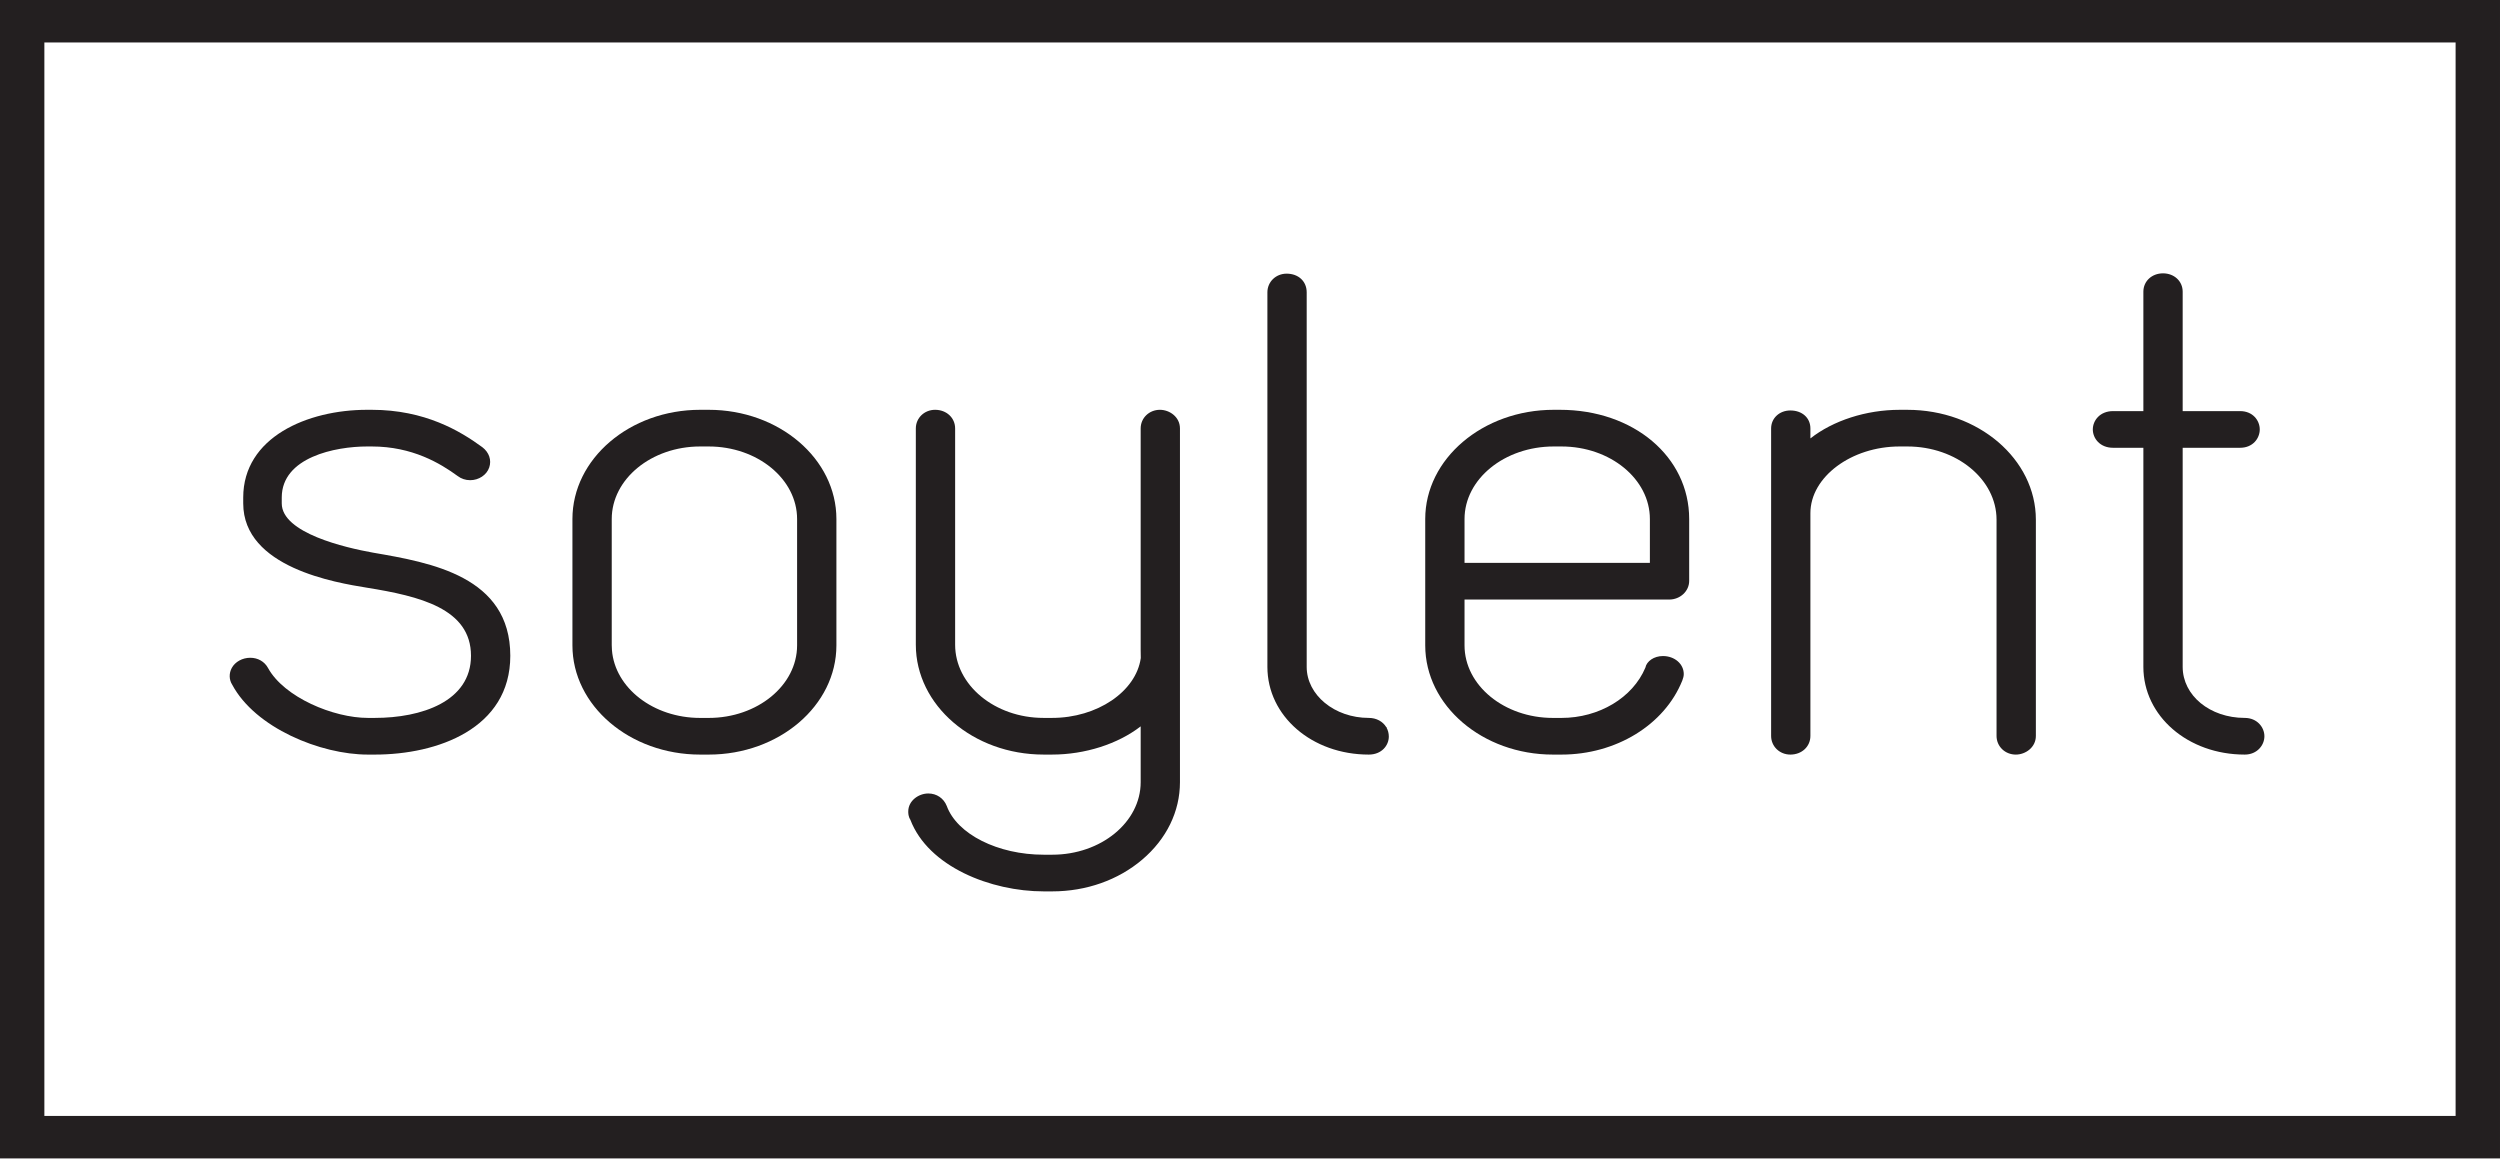
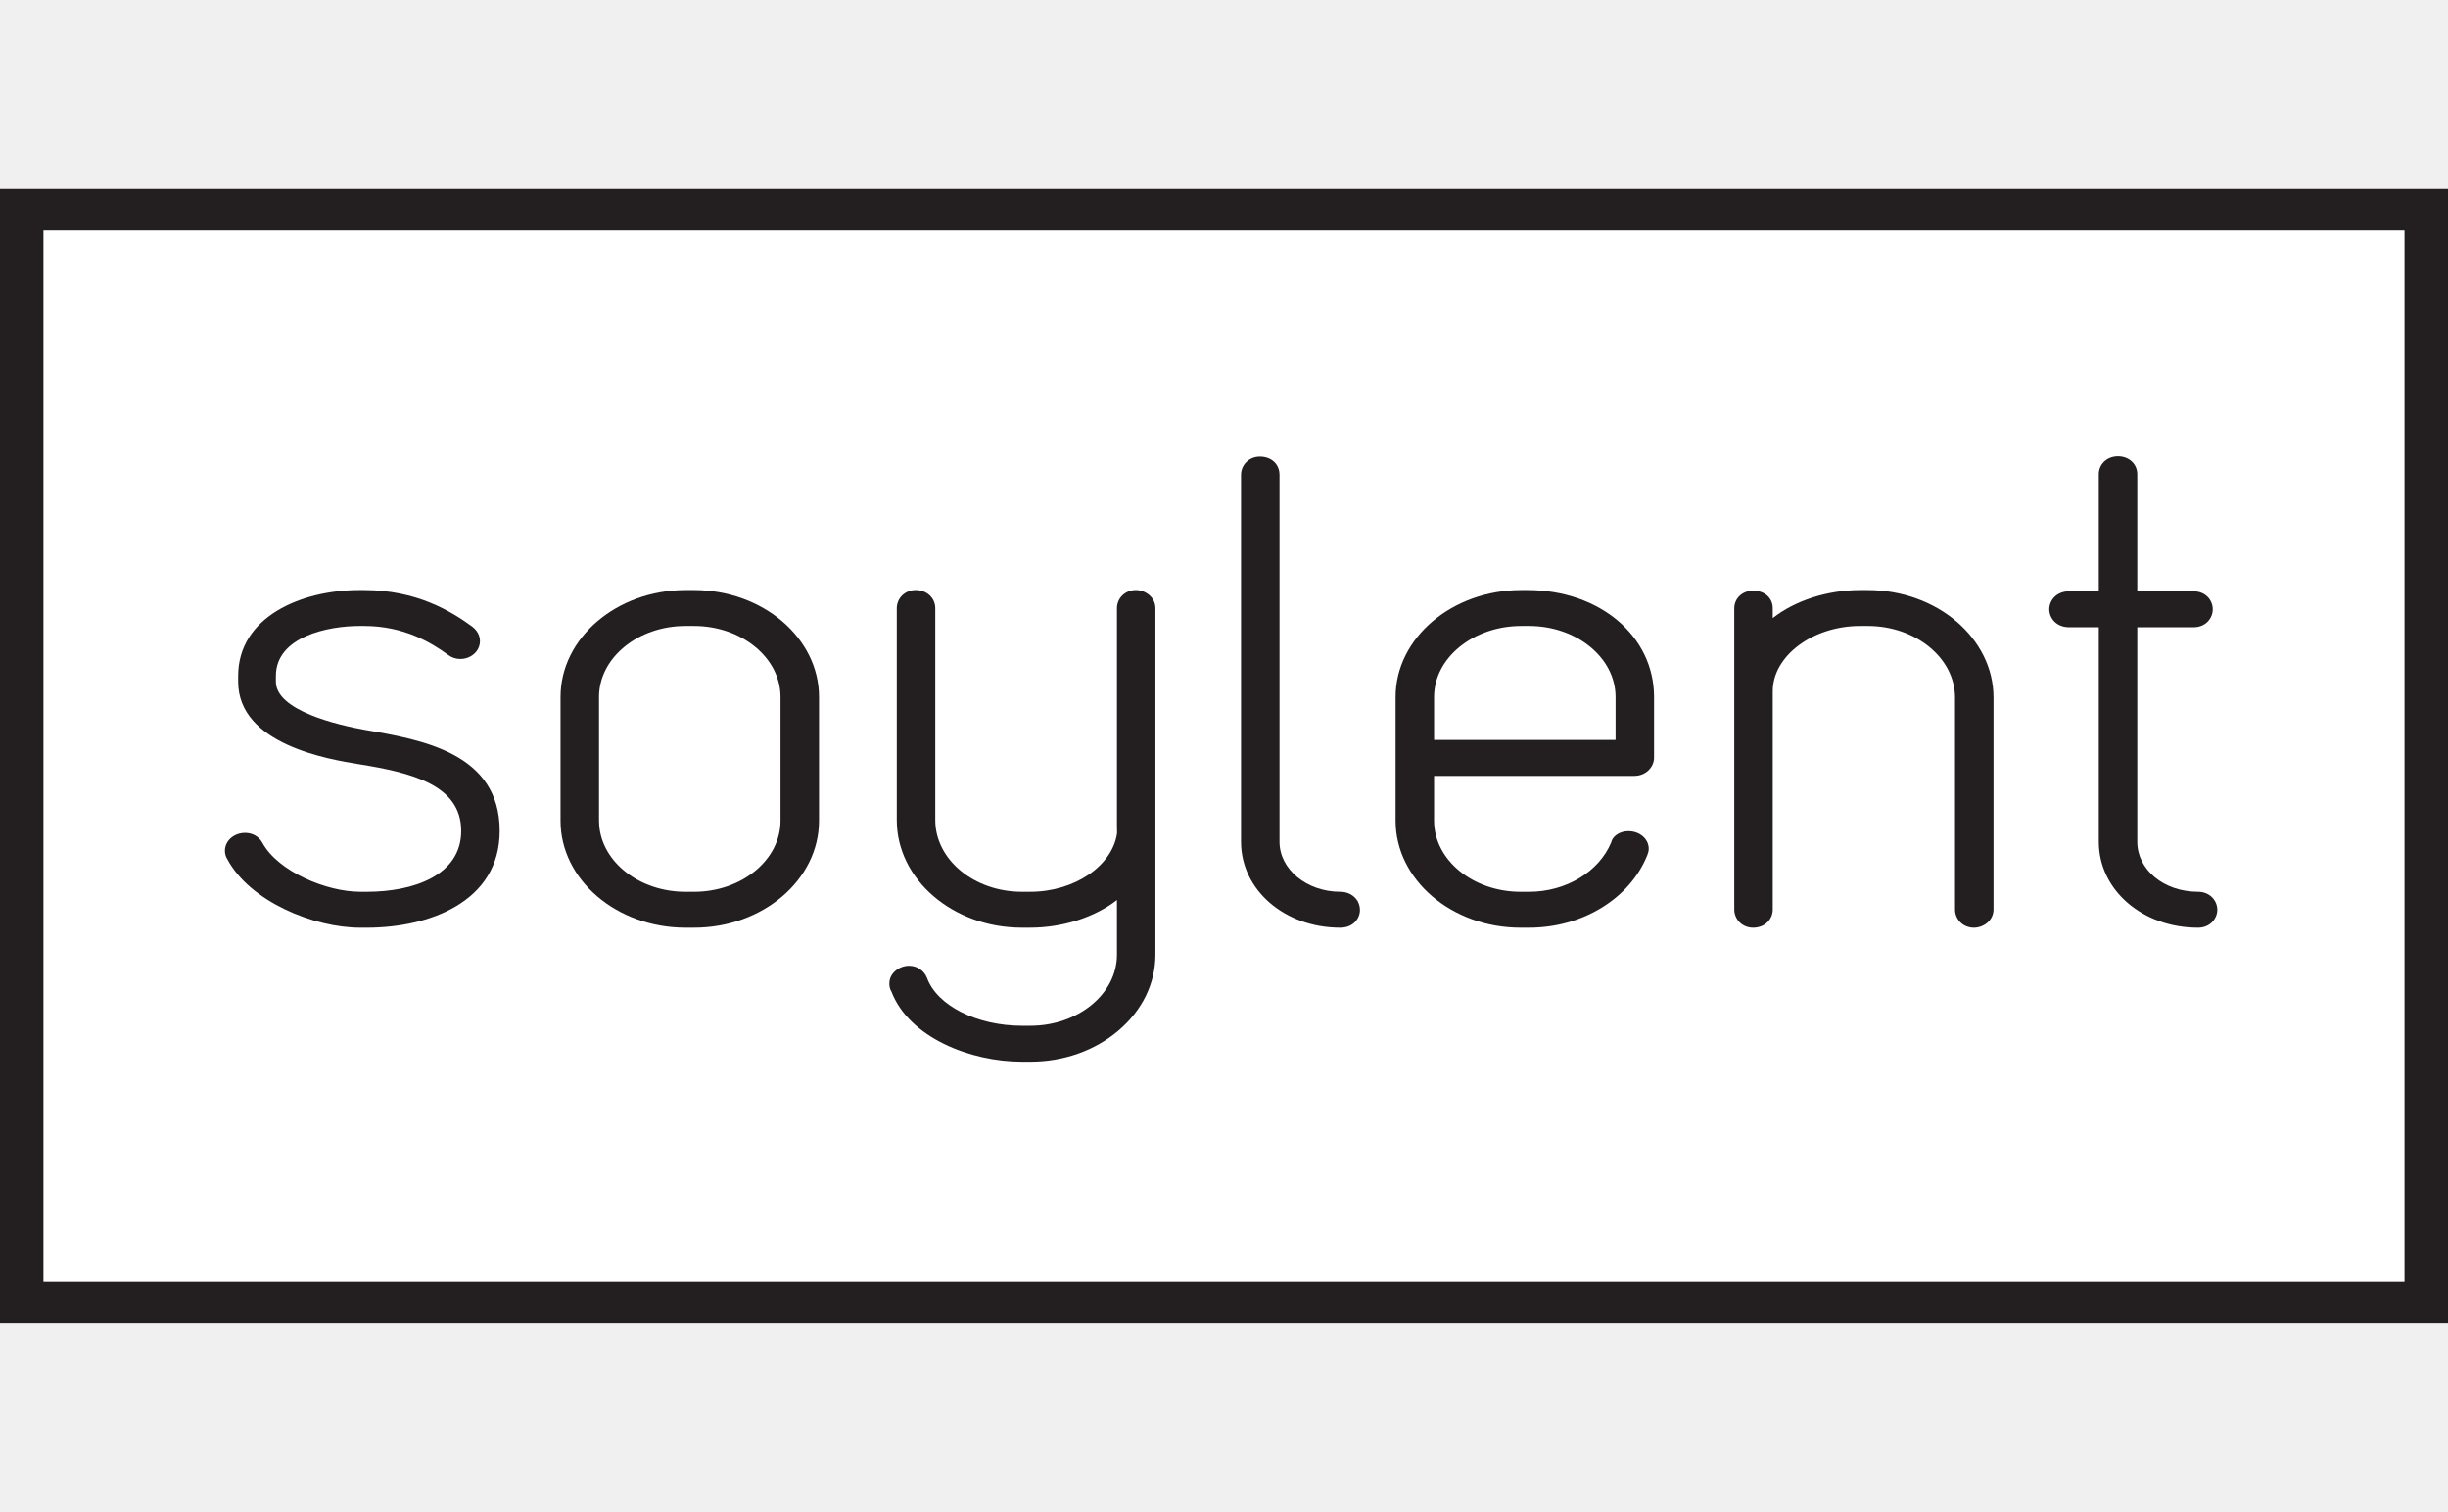
- <svg xmlns="http://www.w3.org/2000/svg" width="96.5mm" height="44.715mm" viewBox="0 0 96.5 44.715" version="1.1" id="svg8">
+ <svg xmlns="http://www.w3.org/2000/svg" width="96.5mm" height="59.595mm" viewBox="0 0 96.5 59.595" version="1.1" id="svg8">
  <defs id="defs2">
    <clipPath id="clipPath116" clipPathUnits="userSpaceOnUse">
      <path id="path114" d="M 0,1133.858 H 1133.858 V 0 H 0 Z" />
    </clipPath>
    <clipPath clipPathUnits="userSpaceOnUse" id="clipPath196">
      <rect id="rect198" width="975" height="427.5" x="110.305" y="-778.929" style="stroke-width:0.75" transform="scale(1,-1)" />
    </clipPath>
    <clipPath clipPathUnits="userSpaceOnUse" id="clipPath204">
      <rect id="rect206" width="913.249" height="424" x="110.305" y="-778.929" style="stroke-width:0.75" transform="scale(1,-1)" />
    </clipPath>
  </defs>
-   <g id="layer1" transform="translate(21.85891,-169.8299)">
+   <g id="layer1" transform="translate(21.85891,-162.3899)">
    <g transform="matrix(0.1056666,0,0,-0.1054589,-33.51446,251.975)" id="g104" clip-path="url(#clipPath204)">
      <path id="path106" style="fill:#ffffff;fill-opacity:1;fill-rule:nonzero;stroke:none" d="M 0,0 H 1133.106 V 1133.811 H 0 Z" />
      <path id="path108" style="fill:#ffffff;fill-opacity:1;fill-rule:nonzero;stroke:none" d="M 1007.338,370.485 H 126.514 v 392.896 h 880.824 z" />
      <g id="g110">
        <g clip-path="url(#clipPath116)" id="g112">
          <g transform="translate(1054.453,768.4528)" id="g118">
            <path id="path120" style="fill:#231f20;fill-opacity:1;fill-rule:nonzero;stroke:none" d="m 0,0 v -6.225 h 3.892 c 2.199,0 3.387,1.145 3.387,3.113 C 7.279,-1.051 6.136,0 3.892,0 Z m 8.562,-17.026 -5.77,8.331 H 0 v -8.331 H -2.698 V 2.472 h 6.59 c 3.709,0 6.09,-2.241 6.09,-5.584 0,-2.747 -1.834,-4.898 -4.398,-5.401 l 5.814,-8.513 z m -19.409,9.747 c 0,-4.257 1.327,-7.827 3.982,-10.709 2.653,-2.885 6.135,-4.305 10.391,-4.305 4.257,0 7.735,1.42 10.392,4.305 2.654,2.882 3.981,6.452 3.981,10.709 0,4.26 -1.327,7.831 -3.981,10.713 C 11.261,6.318 7.783,7.738 3.526,7.738 -0.73,7.738 -4.212,6.318 -6.865,3.434 -9.52,0.552 -10.847,-3.019 -10.847,-7.279 m -2.84,0 c 0,5.084 1.603,9.341 4.853,12.729 3.251,3.433 7.369,5.125 12.36,5.125 4.988,0 9.065,-1.692 12.316,-5.125 3.246,-3.388 4.897,-7.645 4.897,-12.729 0,-5.08 -1.651,-9.337 -4.897,-12.77 -3.251,-3.388 -7.328,-5.081 -12.316,-5.081 -4.991,0 -9.109,1.693 -12.36,5.081 -3.25,3.433 -4.853,7.69 -4.853,12.77" />
          </g>
          <g transform="translate(246.5548,576.651)" id="g122">
            <path id="path124" style="fill:#231f20;fill-opacity:1;fill-rule:nonzero;stroke:none" d="m 0,0 c -10.018,1.802 -33.327,7.161 -33.327,18.032 v 2.149 c 0,14.747 19.594,18.68 31.173,18.68 h 1.697 c 14.873,0 25.061,-6.187 31.398,-10.821 1.304,-0.993 2.883,-1.519 4.558,-1.519 3.177,0 6.041,1.916 6.964,4.656 0.914,2.686 -0.035,5.519 -2.512,7.417 -8.01,5.878 -20.915,13.688 -40.408,13.688 H -2.158 C -23.949,52.282 -47.4,42.234 -47.4,20.176 v -2.144 c 0,-23.527 33.97,-29.042 45.136,-30.854 19.26,-3.116 38.067,-7.607 38.067,-24.935 0,-16.76 -18.147,-22.733 -35.131,-22.733 h -2.548 c -12.529,0 -30.6,7.524 -36.495,18.321 -1.265,2.312 -3.681,3.691 -6.454,3.691 -2.869,0 -5.523,-1.461 -6.752,-3.719 -1.083,-1.969 -0.997,-4.363 0.143,-6.117 8.41,-15.813 32.273,-25.6 49.558,-25.6 h 2.548 c 22.826,0 49.486,9.469 49.49,36.157 C 50.162,-8.66 21.17,-3.655 0,0" />
          </g>
          <g transform="translate(333.7726,542.8004)" id="g126">
            <path id="path128" style="fill:#231f20;fill-opacity:1;fill-rule:nonzero;stroke:none" d="m 0,0 v 46.163 c 0,14.639 14.491,26.549 32.301,26.549 h 3.117 c 17.805,0 32.293,-11.91 32.293,-26.549 V -0.094 c 0,-14.638 -14.488,-26.551 -32.293,-26.551 H 32.301 C 15.207,-26.645 1.179,-15.668 0.078,-1.842 0.05,-1.229 0,-0.632 0,0 m 35.418,86.133 h -3.117 c -25.729,0 -46.66,-17.929 -46.66,-39.97 V -0.094 c 0,-22.041 20.931,-39.969 46.66,-39.969 h 3.117 c 25.724,0 46.653,17.928 46.653,39.969 v 46.257 c 0,22.041 -20.929,39.97 -46.653,39.97" />
          </g>
          <g transform="translate(534.0255,628.9332)" id="g130">
            <path id="path132" style="fill:#231f20;fill-opacity:1;fill-rule:nonzero;stroke:none" d="M 0,0 C -3.943,0 -7.035,-2.998 -7.035,-6.828 V -87.91 l 0.043,-2.944 c -1.72,-12.29 -15.951,-21.918 -32.402,-21.918 h -3.112 c -17.814,0 -32.304,12.014 -32.304,26.785 v 79.159 c 0,3.89 -3.143,6.828 -7.313,6.828 -3.949,0 -7.045,-2.998 -7.045,-6.828 v -79.159 c 0,-22.17 20.936,-40.205 46.662,-40.205 h 3.112 c 12.066,0 24.071,3.89 32.362,10.329 v -20.433 c 0,-14.639 -14.49,-26.546 -32.304,-26.546 h -3.112 c -16.748,0 -31.642,7.486 -35.422,17.838 -1.115,2.823 -3.7,4.574 -6.743,4.574 -3.537,0 -7.323,-2.65 -7.323,-6.595 0,-0.596 0,-1.801 0.762,-3.008 6.561,-17.221 29.436,-26.233 48.726,-26.233 h 3.112 c 12.389,0 24.062,4.127 32.868,11.62 8.89,7.563 13.787,17.635 13.785,28.353 V -6.828 C 7.317,-2.612 3.52,0 0,0" />
          </g>
          <g transform="translate(616.9698,512.8522)" id="g134">
            <path id="path136" style="fill:#231f20;fill-opacity:1;fill-rule:nonzero;stroke:none" d="m 0,0 -0.272,-0.067 c -1.233,2.05 -3.572,3.376 -6.377,3.376 -12.504,0 -22.681,8.378 -22.681,18.677 v 137.097 c 0,4.022 -3.012,6.831 -7.324,6.831 -3.945,0 -7.031,-3.002 -7.031,-6.831 V 21.986 c 0,-17.999 16.267,-32.101 37.036,-32.101 4.749,0 7.316,3.394 7.319,6.589 0,1.224 -0.31,2.353 -0.862,3.325 z" />
          </g>
          <g transform="translate(713.007,588.9635)" id="g138">
            <path id="path140" style="fill:#231f20;fill-opacity:1;fill-rule:nonzero;stroke:none" d="M 0,0 V -16.06 H -67.709 V 0 c 0,14.639 14.616,26.549 32.585,26.549 h 2.826 C -14.487,26.549 0,14.639 0,0 M -32.871,39.97 H -35.13 C -61.011,39.97 -82.066,22.041 -82.066,0 v -46.257 c 0,-22.041 20.928,-39.97 46.656,-39.97 h 3.112 c 19.886,0 37.603,10.833 44.128,27.073 l 0.155,0.481 c 0.137,0.372 0.39,1.065 0.39,1.923 0,3.697 -3.339,6.592 -7.606,6.592 -3.264,0 -5.944,-1.883 -6.42,-4.252 -4.608,-11.005 -16.925,-18.398 -30.647,-18.398 h -3.112 c -17.812,0 -32.299,11.912 -32.299,26.551 v 16.775 H 7.038 c 4.032,0 7.317,3.064 7.317,6.83 V 0 c 0,22.787 -20.304,39.97 -47.226,39.97" />
          </g>
          <g transform="translate(807.0646,628.9293)" id="g142">
            <path id="path144" style="fill:#231f20;fill-opacity:1;fill-rule:nonzero;stroke:none" d="m 0,0 h -2.835 c -12.22,0 -24.302,-3.941 -32.585,-10.47 v 3.642 c 0,3.88 -3.006,6.591 -7.313,6.591 -4.012,0 -7.038,-2.832 -7.038,-6.591 V -119.36 c 0,-3.83 3.091,-6.832 7.038,-6.832 4.17,0 7.313,2.937 7.313,6.832 v 81.535 c 0,13.23 14.92,24.408 32.585,24.408 H 0 c 17.963,0 32.578,-12.018 32.578,-26.788 v -79.155 c 0,-3.83 3.093,-6.832 7.039,-6.832 3.523,0 7.325,2.612 7.325,6.832 v 79.152 C 46.942,-18.039 25.884,0 0,0" />
          </g>
          <g transform="translate(930.3097,516.1608)" id="g146">
            <path id="path148" style="fill:#231f20;fill-opacity:1;fill-rule:nonzero;stroke:none" d="m 0,0 c -12.716,0 -22.674,8.203 -22.674,18.678 v 80.195 h 20.978 c 4.666,0 7.181,3.459 7.181,6.713 0,3.252 -2.515,6.711 -7.181,6.711 h -20.978 v 43.713 c 0,3.827 -3.09,6.71 -7.182,6.71 -4.092,0 -7.176,-2.883 -7.176,-6.71 v -43.713 h -11.073 c -4.804,0 -7.395,-3.459 -7.395,-6.711 0,-3.254 2.591,-6.713 7.395,-6.713 h 11.073 V 18.678 c 0,-17.999 16.269,-32.102 37.032,-32.102 4.497,0 7.183,3.413 7.183,6.713 C 7.183,-3.412 4.497,0 0,0" />
          </g>
          <path id="path150" style="fill:#231f20;fill-opacity:1;fill-rule:nonzero;stroke:none" d="m 126.514,763.38 h 880.824 V 370.484 H 126.514 Z M 110.305,354.929 h 913.249 v 424 H 110.305 Z" />
        </g>
      </g>
    </g>
  </g>
</svg>
